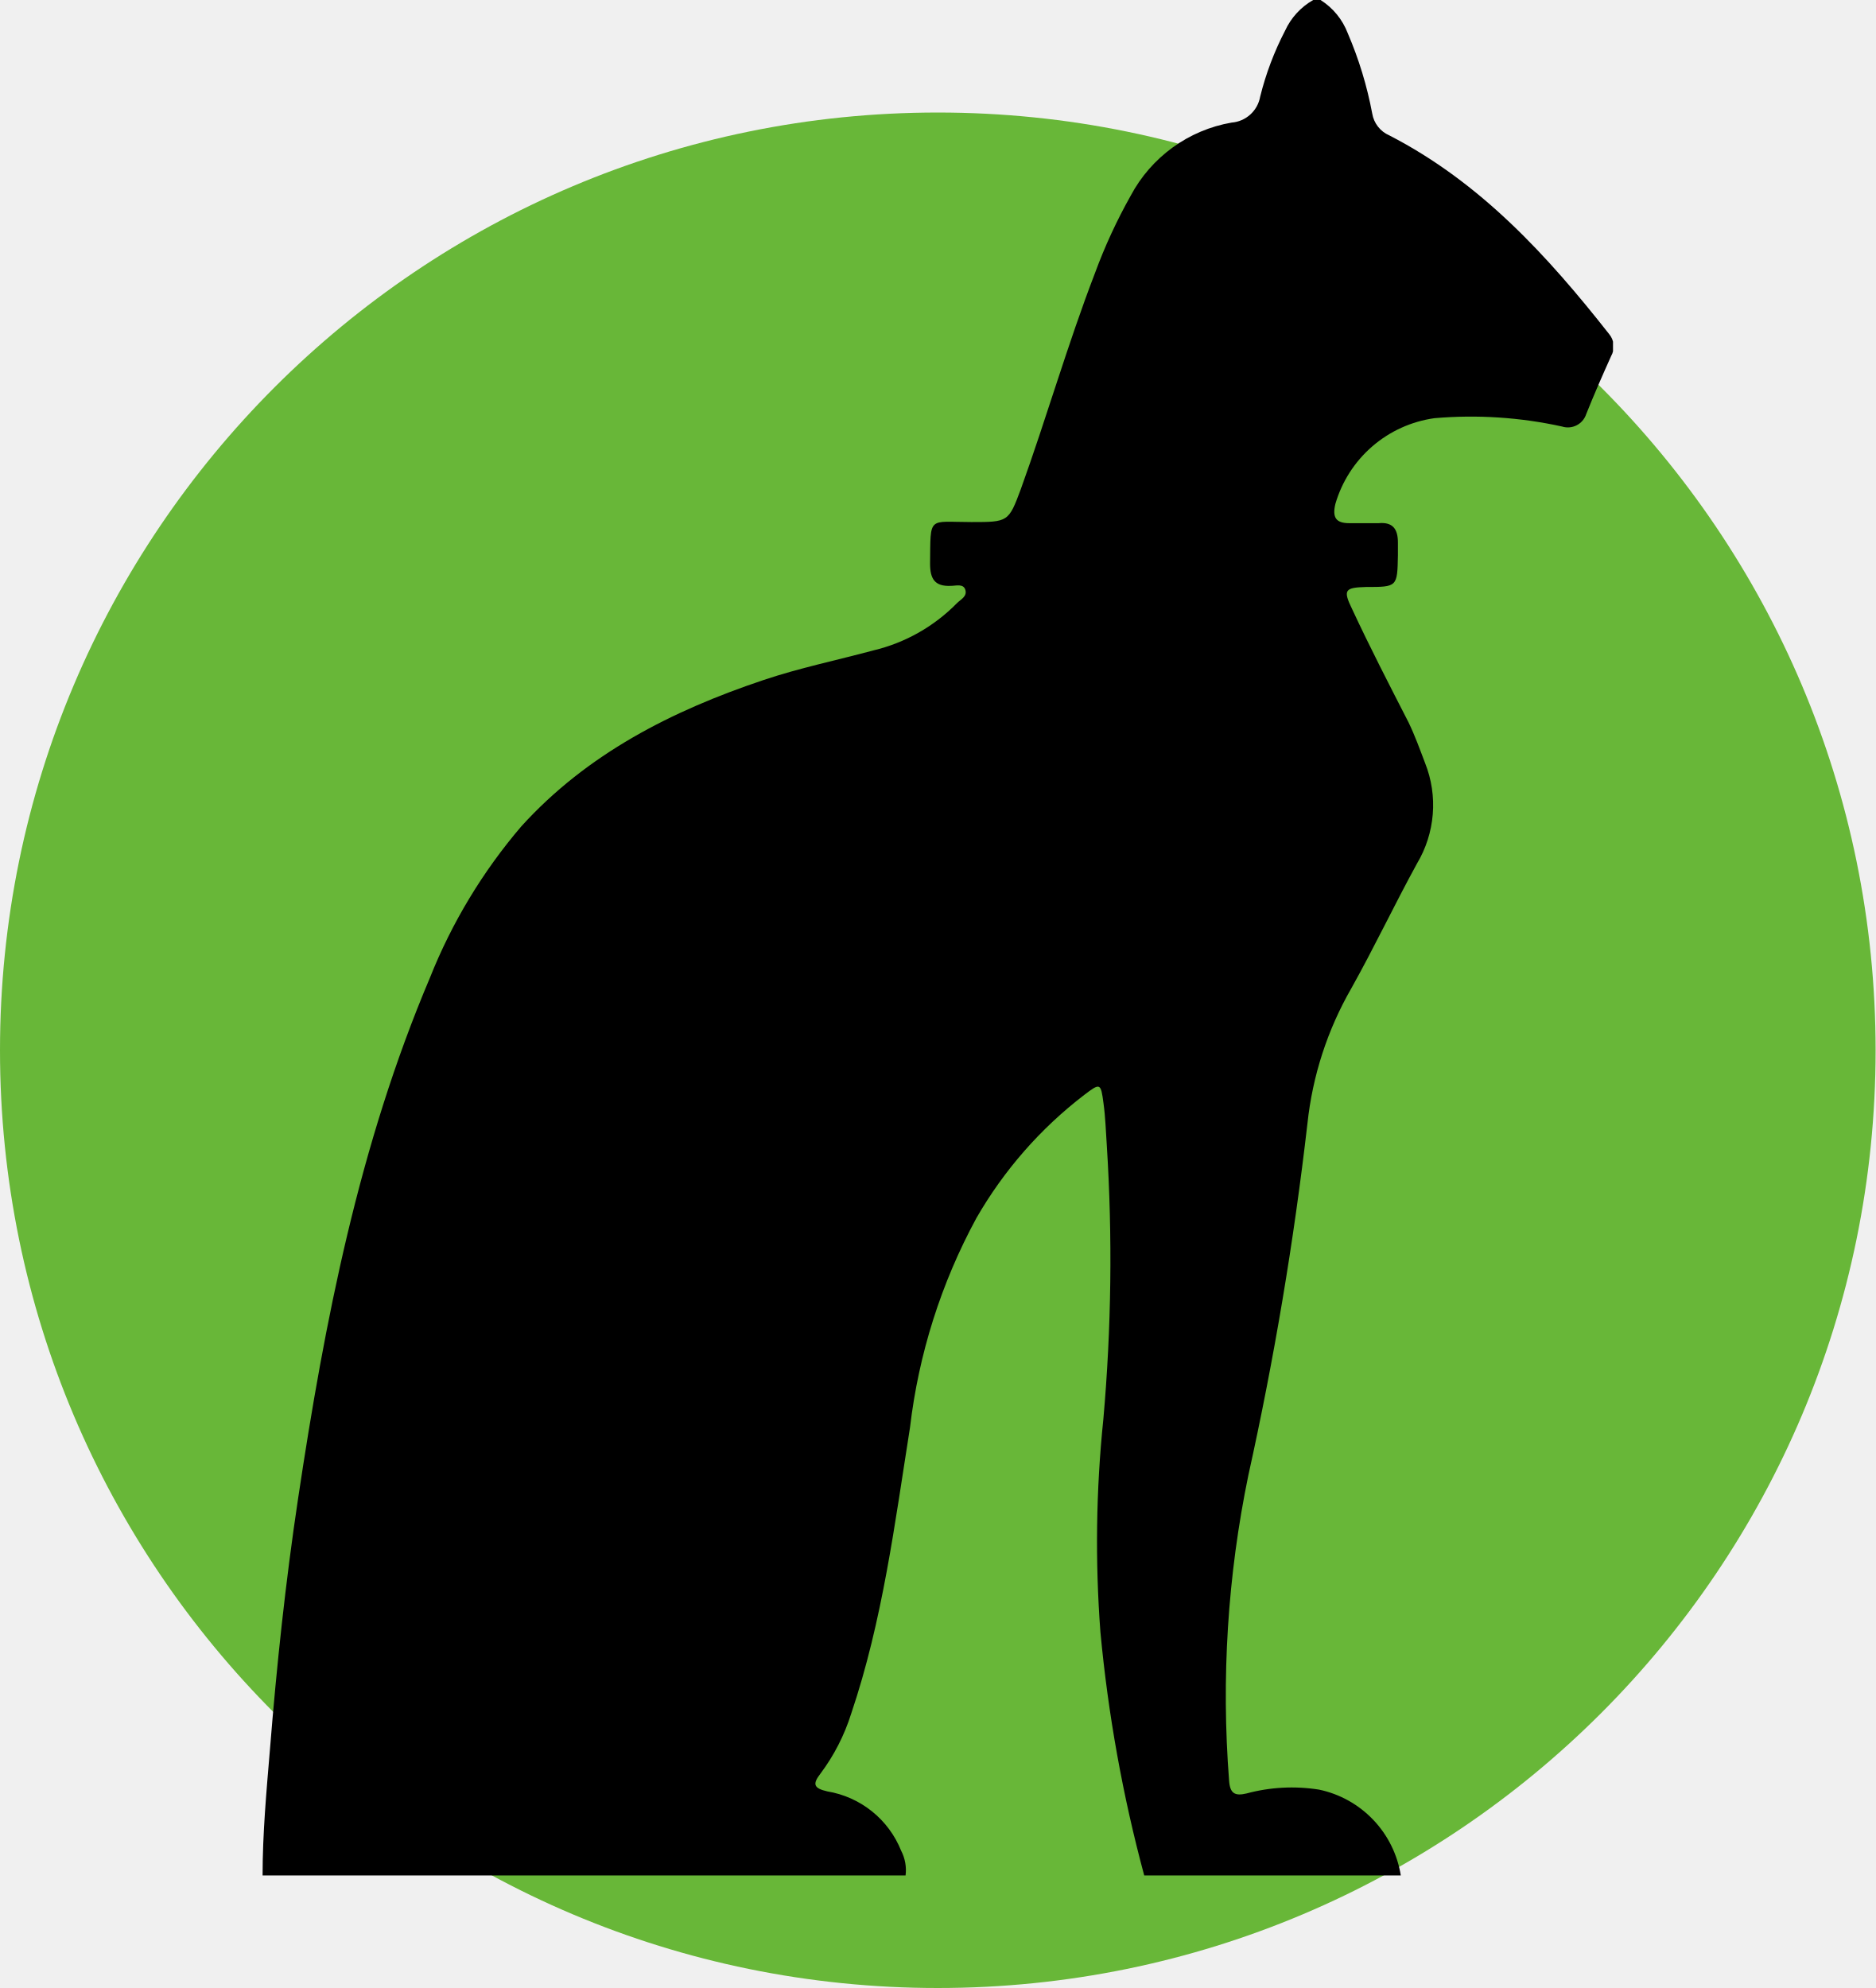
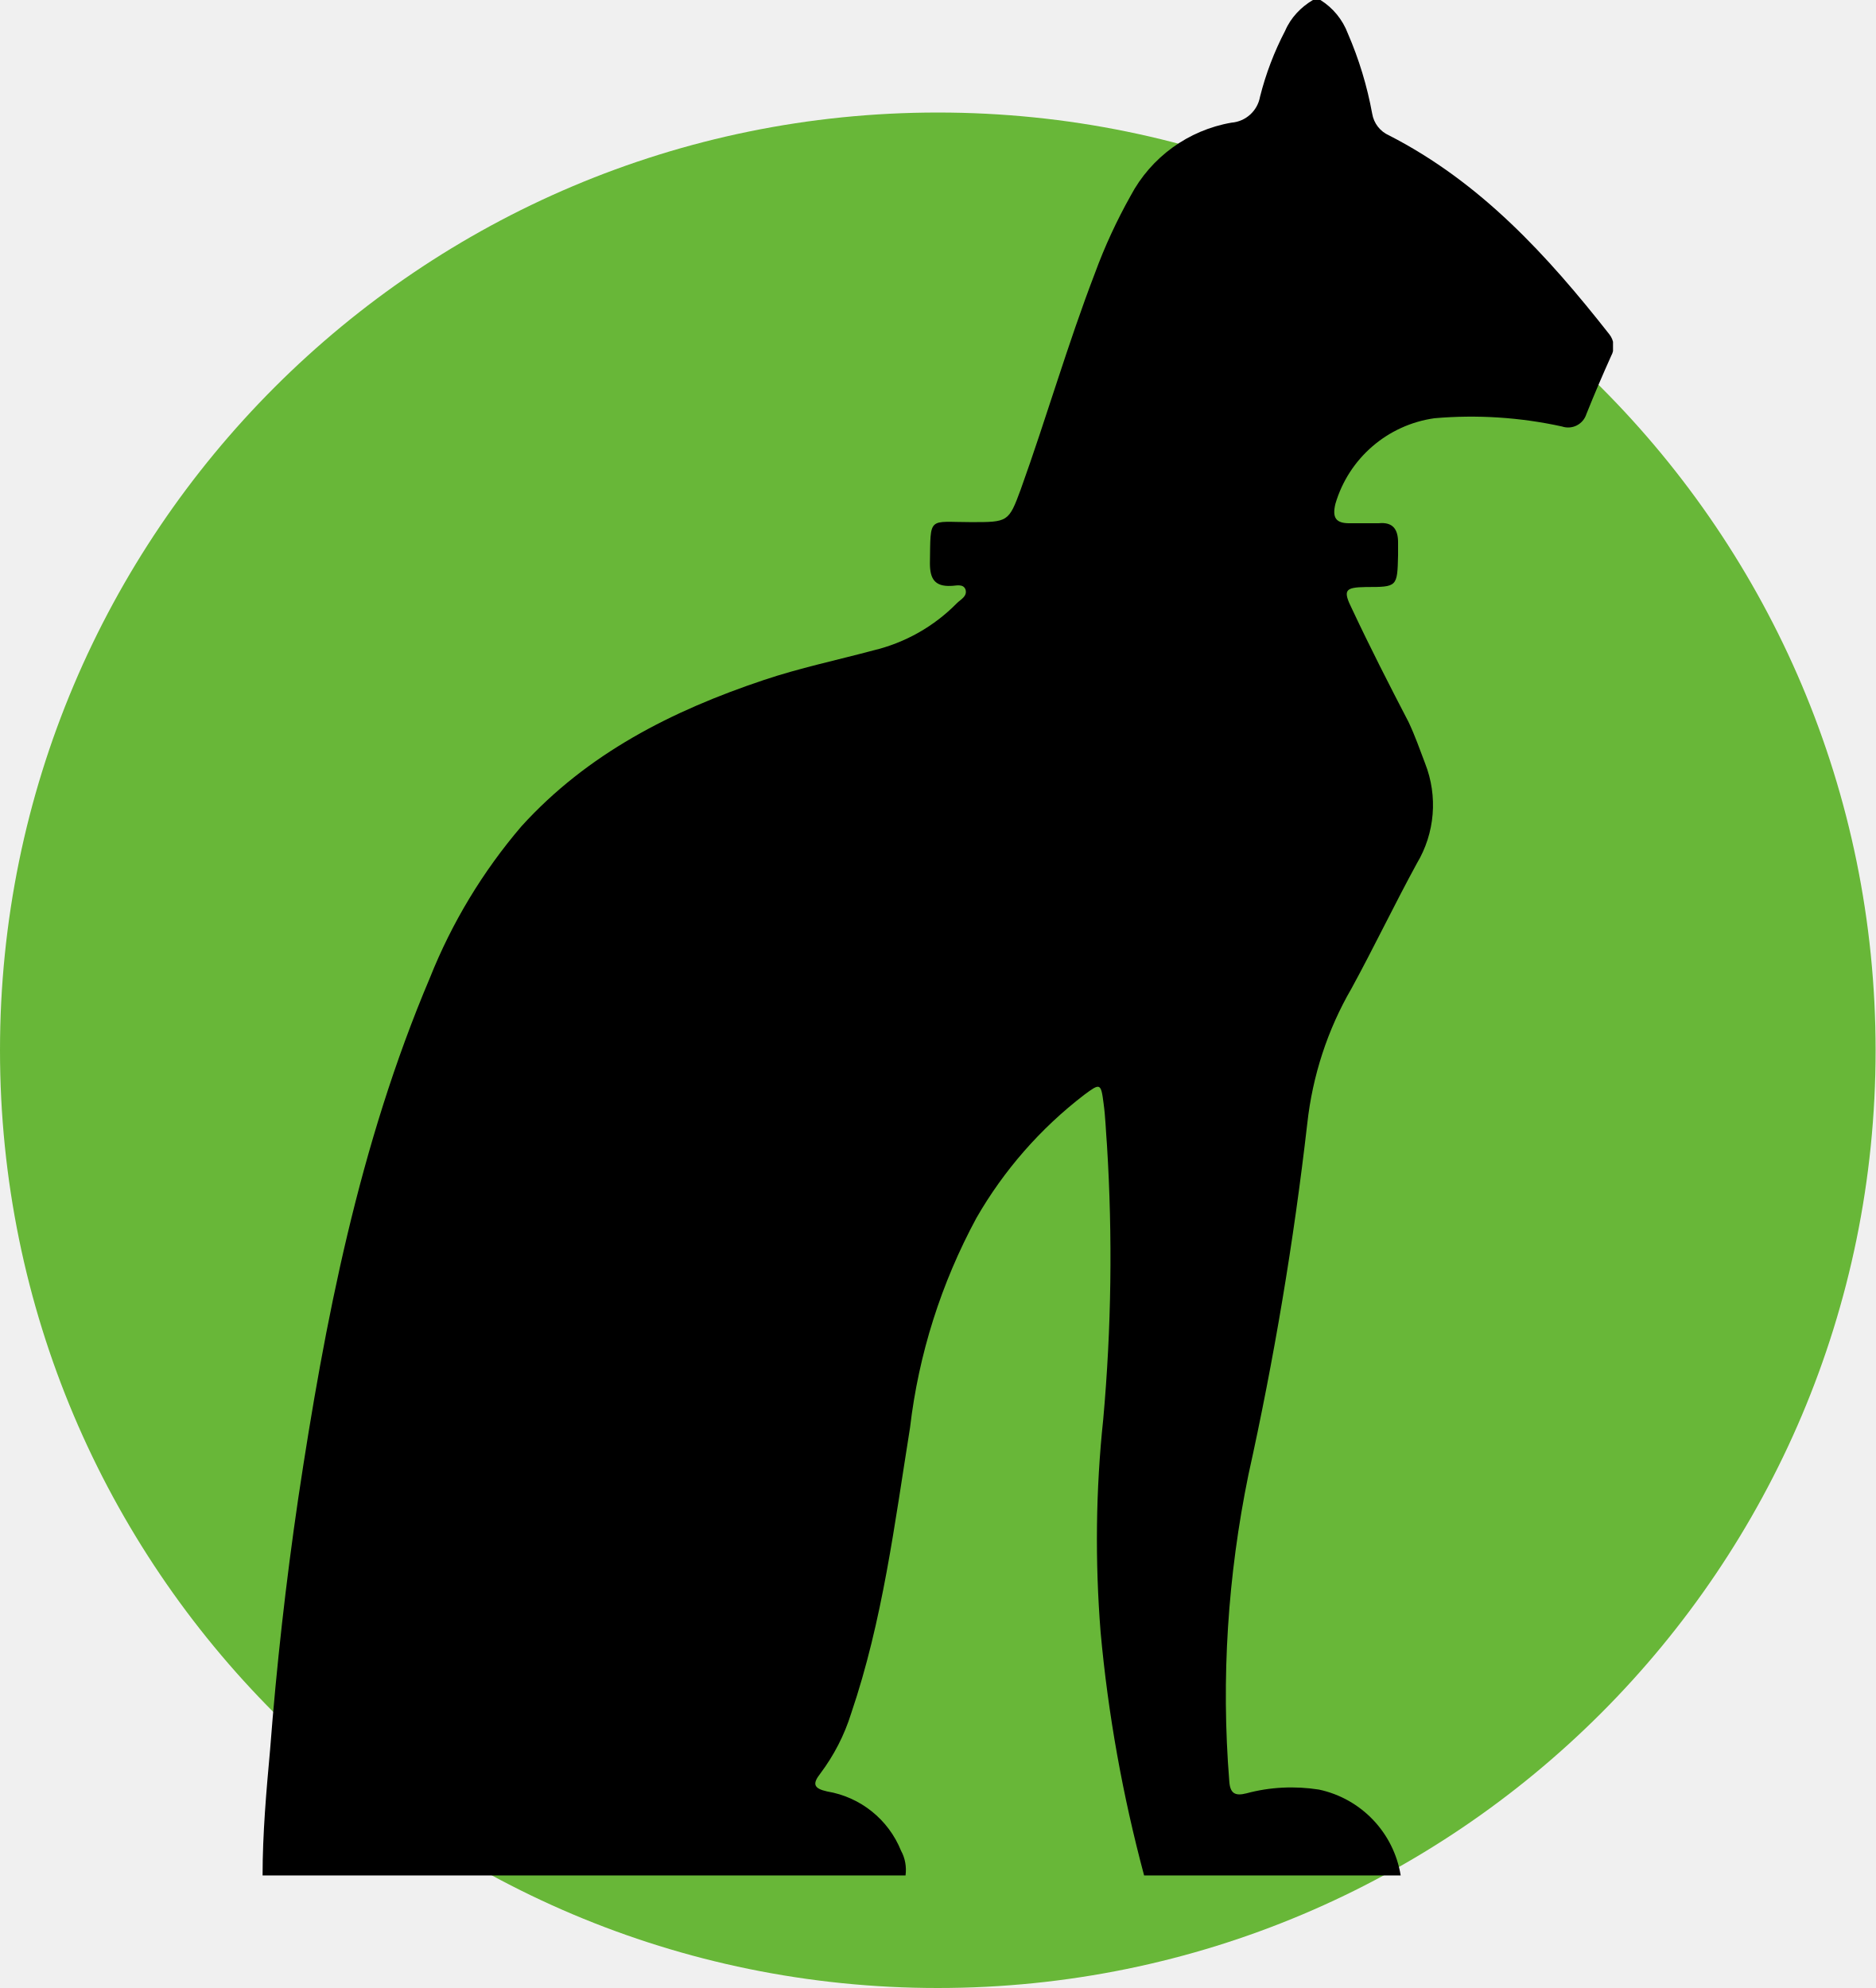
- <svg xmlns="http://www.w3.org/2000/svg" width="50" height="53" viewBox="0 0 50 53" fill="none">
+ <svg xmlns="http://www.w3.org/2000/svg" viewBox="0 0 50 53" fill="none">
  <circle cx="25" cy="28" r="25" fill="#68B738" />
-   <g clip-path="url(#clip0_94_6)">
-     <path d="M35.203 0H35.008C34.678 0.187 34.415 0.474 34.257 0.82C33.968 1.377 33.745 1.967 33.594 2.577C33.561 2.761 33.469 2.928 33.331 3.053C33.193 3.178 33.018 3.254 32.833 3.268C32.266 3.366 31.729 3.592 31.263 3.93C30.797 4.268 30.413 4.708 30.143 5.216C29.771 5.877 29.453 6.566 29.191 7.278C28.461 9.175 27.901 11.134 27.211 13.046C26.887 13.918 26.872 13.918 25.895 13.918C24.727 13.918 24.81 13.737 24.794 15.026C24.794 15.433 24.918 15.639 25.35 15.619C25.483 15.619 25.684 15.552 25.735 15.727C25.787 15.902 25.612 15.979 25.509 16.082C24.899 16.703 24.128 17.139 23.282 17.34C22.305 17.603 21.307 17.809 20.356 18.129C17.913 18.948 15.655 20.093 13.897 22.031C12.868 23.235 12.044 24.6 11.459 26.072C9.571 30.526 8.656 35.217 7.946 39.954C7.612 42.175 7.375 44.407 7.195 46.655C7.103 47.758 7 48.876 7 50H24.141C24.17 49.773 24.128 49.543 24.023 49.34C23.858 48.929 23.59 48.567 23.245 48.29C22.9 48.013 22.489 47.83 22.053 47.758C21.693 47.675 21.652 47.567 21.873 47.283C22.234 46.801 22.51 46.261 22.691 45.686C23.529 43.206 23.853 40.619 24.259 38.057C24.489 36.1 25.089 34.205 26.029 32.474C26.761 31.2 27.738 30.084 28.903 29.191C29.33 28.866 29.346 28.866 29.418 29.418C29.469 29.784 29.479 30.16 29.505 30.531C29.66 32.966 29.628 35.41 29.413 37.84C29.218 39.724 29.193 41.622 29.335 43.51C29.54 45.703 29.93 47.874 30.503 50H37.343C37.254 49.442 36.997 48.924 36.608 48.516C36.218 48.107 35.714 47.826 35.162 47.711C34.518 47.609 33.859 47.644 33.229 47.814C32.92 47.887 32.791 47.814 32.766 47.479C32.553 44.751 32.726 42.005 33.28 39.325C33.966 36.23 34.491 33.102 34.854 29.954C34.989 28.682 35.388 27.453 36.026 26.345C36.638 25.253 37.173 24.119 37.775 23.021C38.014 22.621 38.157 22.172 38.195 21.708C38.233 21.244 38.163 20.778 37.991 20.345C37.852 19.979 37.718 19.608 37.549 19.258C37.034 18.253 36.52 17.258 36.047 16.242C35.795 15.727 35.851 15.665 36.412 15.649C37.25 15.649 37.25 15.649 37.266 14.804C37.266 14.691 37.266 14.577 37.266 14.464C37.266 14.108 37.132 13.912 36.751 13.948C36.494 13.948 36.237 13.948 35.97 13.948C35.615 13.948 35.512 13.799 35.599 13.433C35.773 12.838 36.114 12.306 36.582 11.901C37.05 11.496 37.625 11.235 38.238 11.149C39.377 11.05 40.525 11.125 41.642 11.371C41.771 11.412 41.911 11.4 42.031 11.338C42.151 11.277 42.243 11.17 42.285 11.041C42.491 10.526 42.717 10.01 42.949 9.495C43.001 9.403 43.024 9.298 43.015 9.193C43.006 9.088 42.965 8.988 42.897 8.907C41.251 6.814 39.467 4.861 37.034 3.608C36.917 3.558 36.814 3.478 36.735 3.377C36.656 3.276 36.603 3.157 36.582 3.031C36.444 2.294 36.225 1.575 35.929 0.887C35.789 0.52 35.535 0.209 35.203 0V0Z" fill="black" />
+   <g clip-path="url(#a)">
+     <path d="M35.2 0h-.2c-.32.19-.59.47-.74.82a8.03 8.03 0 0 0-.67 1.76.84.84 0 0 1-.76.69 3.77 3.77 0 0 0-2.69 1.95c-.37.66-.69 1.35-.95 2.06-.73 1.9-1.29 3.85-1.98 5.77-.32.87-.34.87-1.32.87-1.16 0-1.08-.18-1.1 1.1 0 .41.13.62.56.6.13 0 .33-.07.39.1.05.18-.13.26-.23.36a4.63 4.63 0 0 1-2.23 1.26c-.97.26-1.97.47-2.92.79-2.45.82-4.7 1.96-6.46 3.9a14.44 14.44 0 0 0-2.44 4.04c-1.89 4.46-2.8 9.15-3.51 13.88a97.06 97.06 0 0 0-.75 6.7c-.1 1.1-.2 2.23-.2 3.35h17.14c.03-.23-.01-.46-.12-.66a2.58 2.58 0 0 0-1.97-1.58c-.36-.08-.4-.2-.18-.48.36-.48.64-1.02.82-1.6.84-2.47 1.16-5.06 1.57-7.62.23-1.96.83-3.85 1.77-5.59a11.13 11.13 0 0 1 2.87-3.28c.43-.32.45-.32.52.23.05.36.06.74.09 1.11a48.2 48.2 0 0 1-.1 7.31c-.2 1.88-.22 3.78-.07 5.67.2 2.2.59 4.36 1.16 6.49h6.84a2.8 2.8 0 0 0-2.18-2.29c-.64-.1-1.3-.07-1.93.1-.31.08-.44 0-.46-.33-.22-2.73-.04-5.47.51-8.16a91.8 91.8 0 0 0 1.57-9.37c.14-1.27.54-2.5 1.18-3.6.6-1.1 1.14-2.23 1.74-3.33a3.03 3.03 0 0 0 .22-2.67c-.14-.37-.27-.74-.44-1.1-.52-1-1.03-2-1.5-3-.26-.52-.2-.59.36-.6.84 0 .84 0 .86-.85v-.34c0-.35-.14-.55-.52-.51h-.78c-.36 0-.46-.15-.37-.52a3.22 3.22 0 0 1 2.64-2.28 11.3 11.3 0 0 1 3.4.22.51.51 0 0 0 .65-.33 40 40 0 0 1 .66-1.55.52.52 0 0 0-.05-.58c-1.65-2.1-3.43-4.05-5.87-5.3a.77.77 0 0 1-.45-.58 9.8 9.8 0 0 0-.65-2.14 1.8 1.8 0 0 0-.73-.89Z" fill="#000" />
  </g>
  <defs>
-     <clipPath id="clip0_94_6">
-       <rect width="36" height="50" fill="white" transform="translate(7)" />
+     <clipPath id="a">
+       <path fill="#fff" transform="translate(7)" d="M0 0h36v50h-36z" />
    </clipPath>
  </defs>
</svg>
